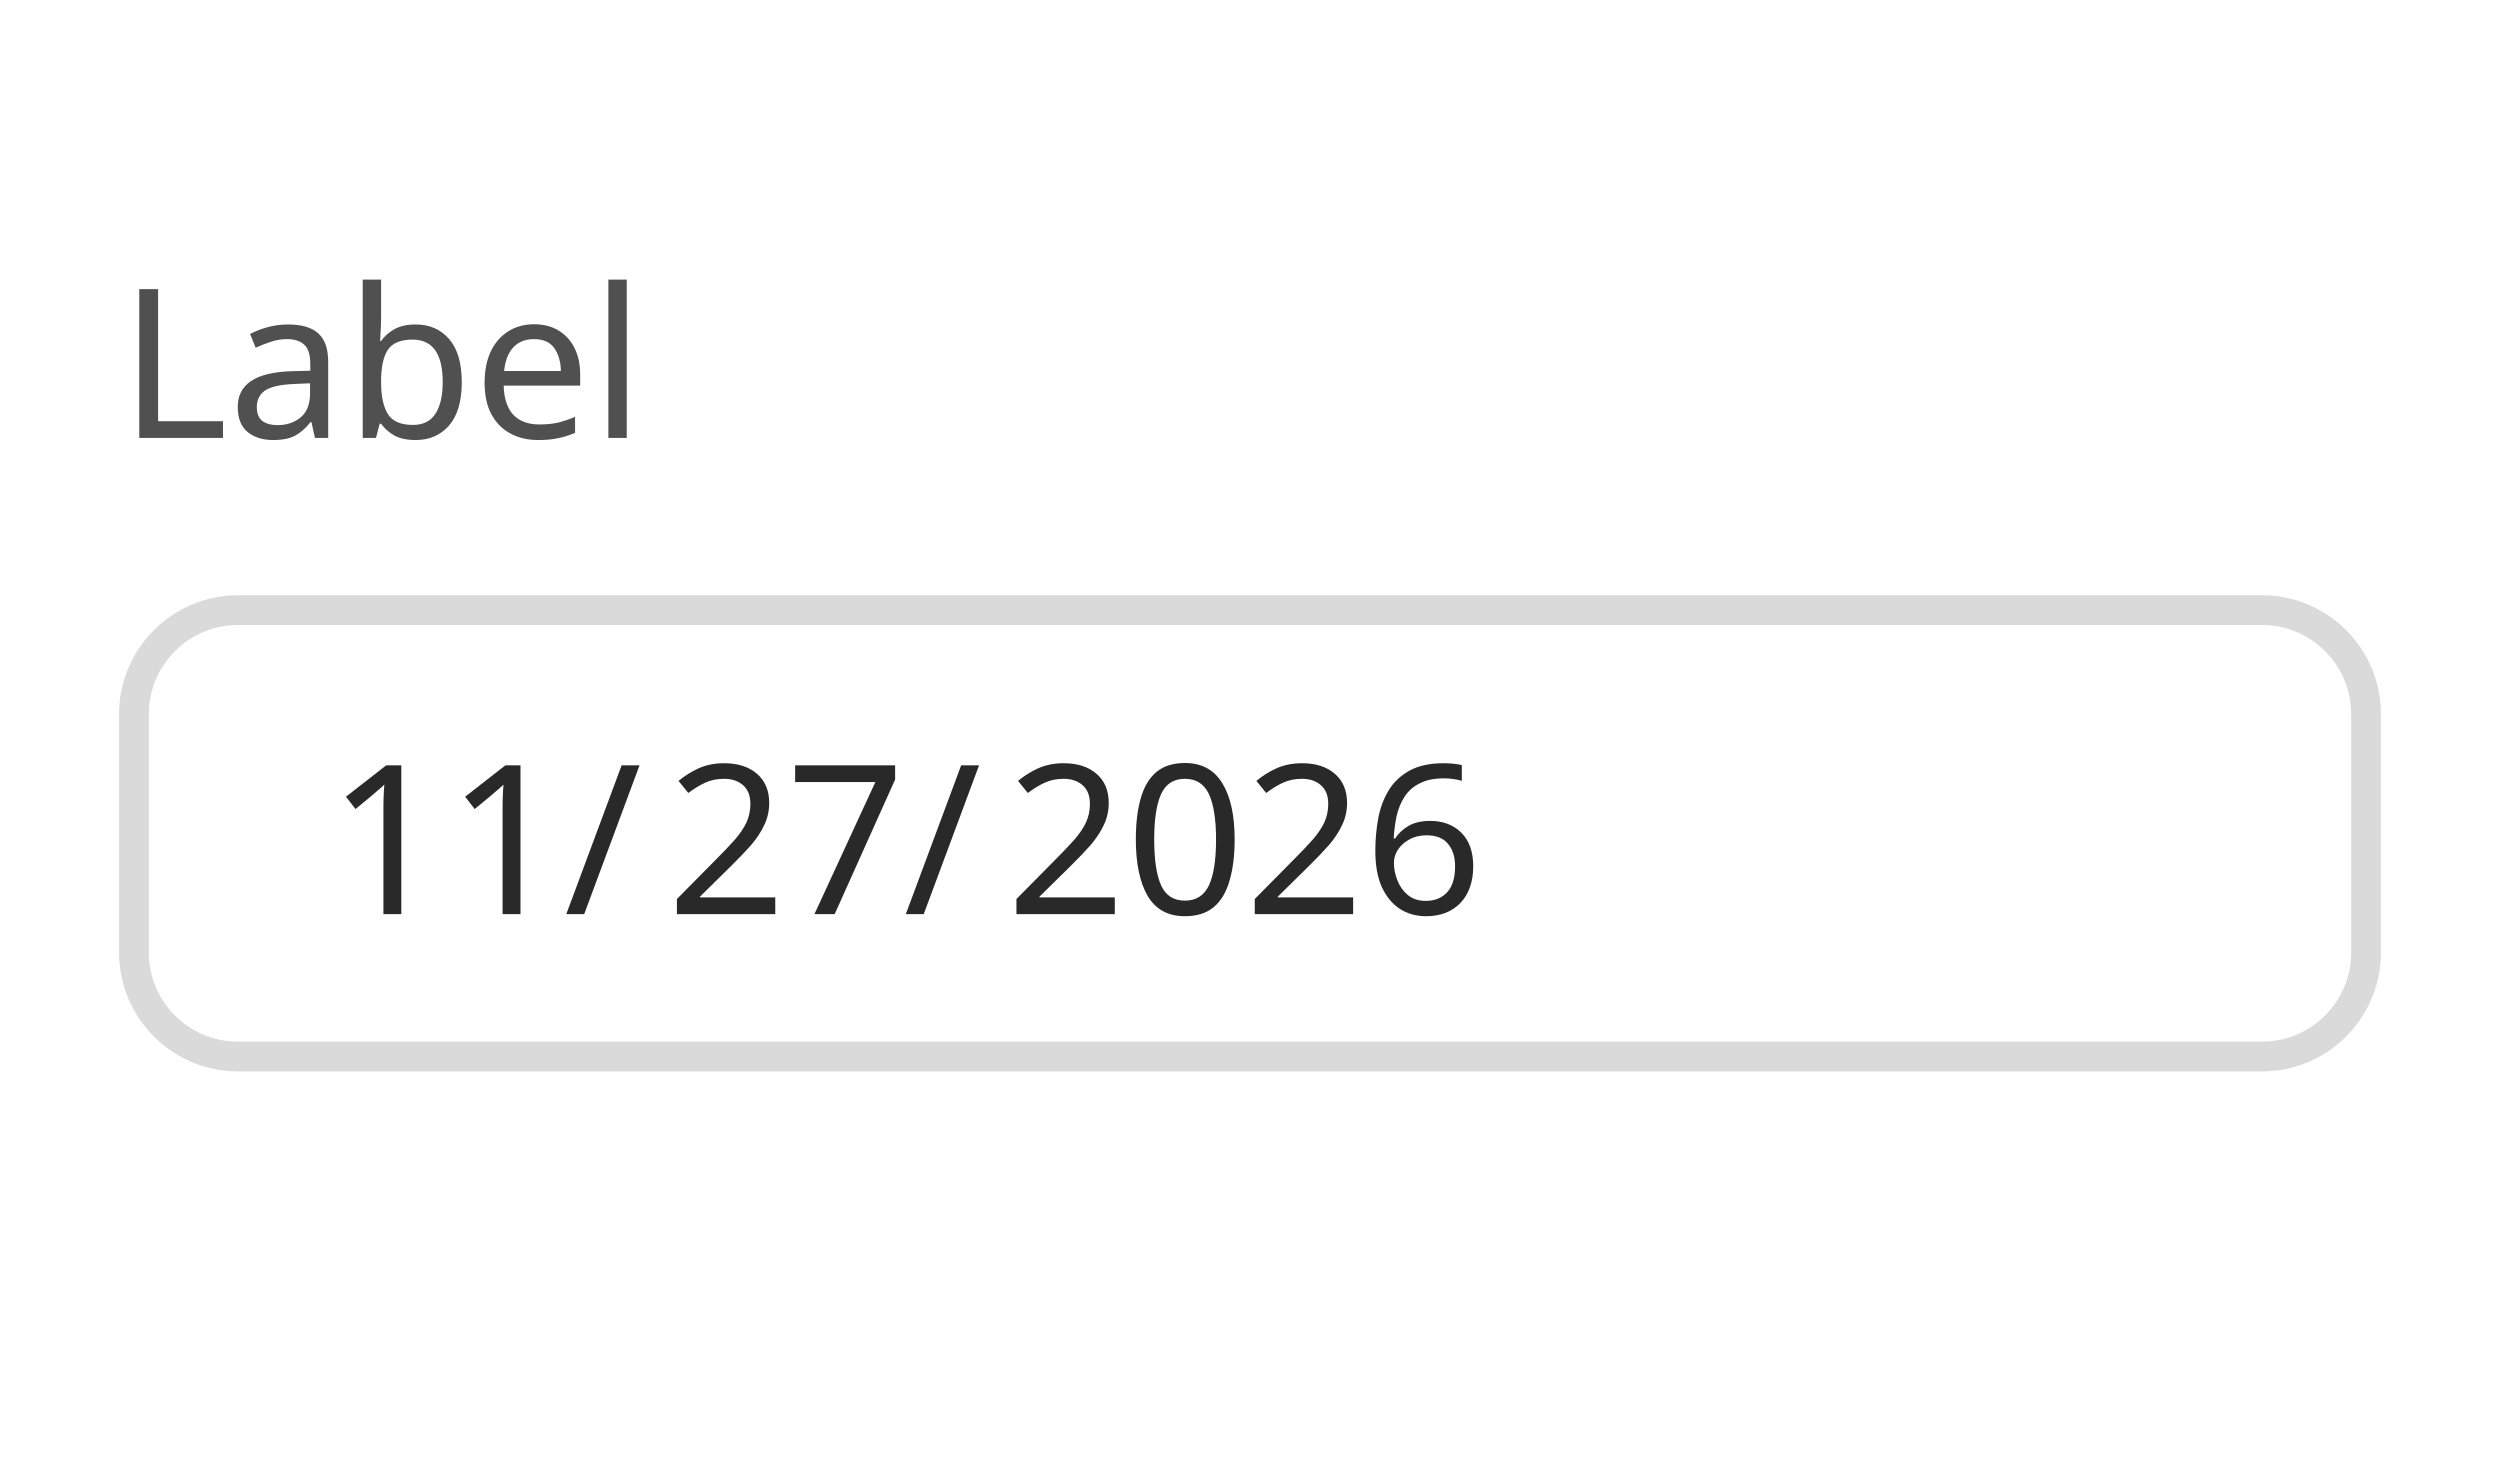
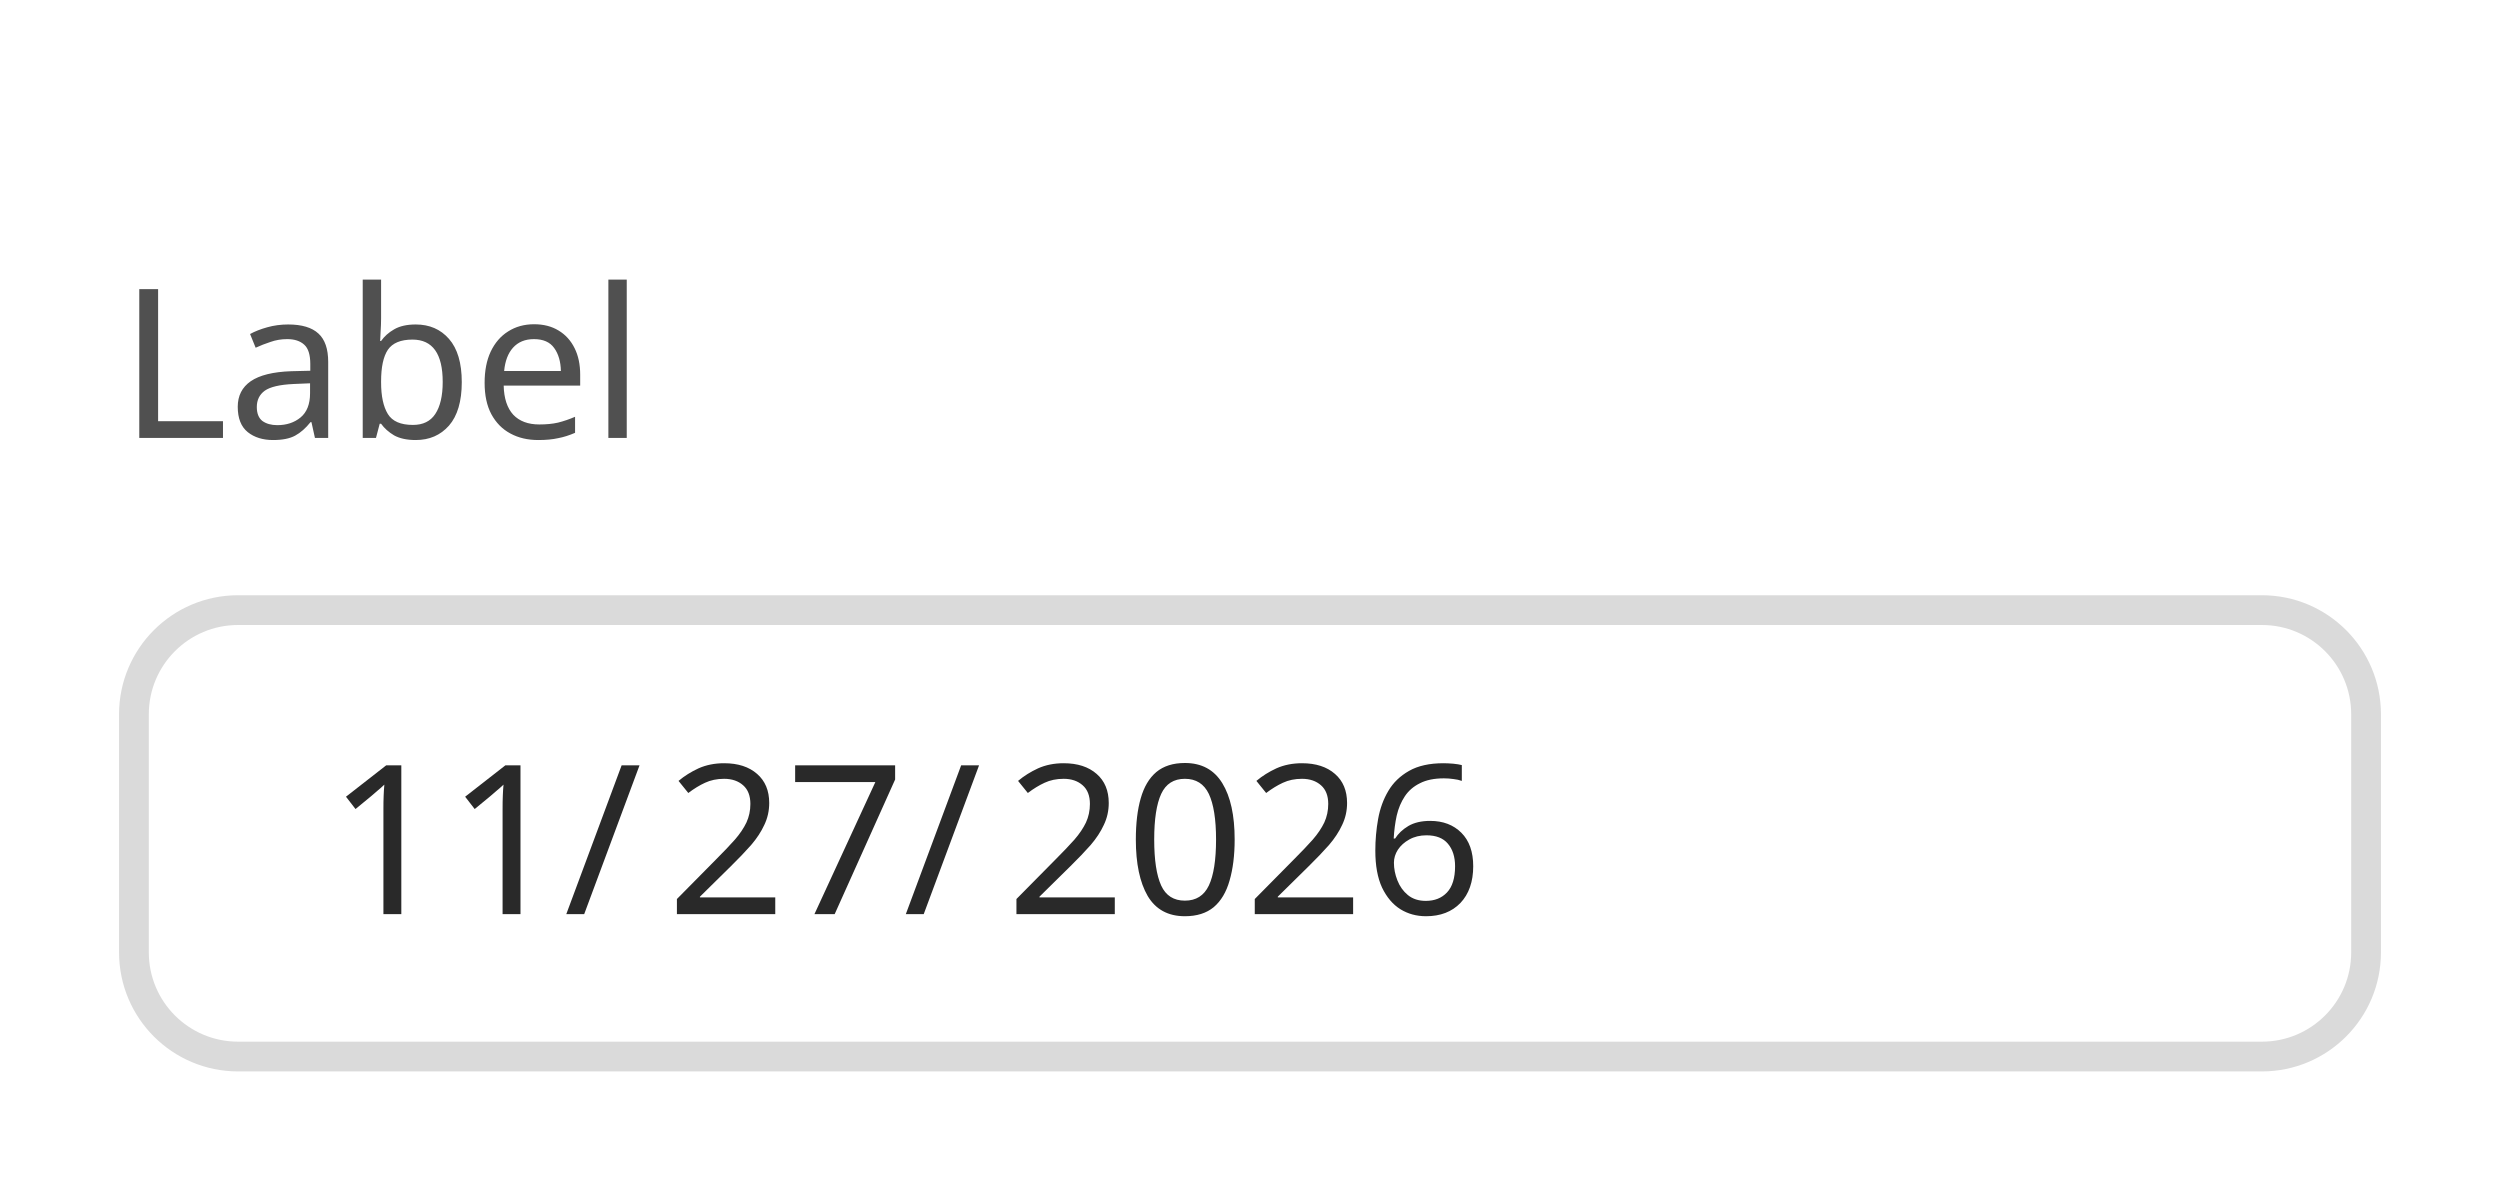
- <svg xmlns="http://www.w3.org/2000/svg" width="168" height="98.2" viewBox="0 0 168 98.2">
-   <rect data-part="container" data-tokens="" x="8" y="8" width="152" height="82.2" rx="0" fill="none" />
+ <svg xmlns="http://www.w3.org/2000/svg" width="168" height="80" viewBox="0 0 168 80">
+   <rect data-part="container" data-tokens="" x="8" y="8" width="152" height="64" rx="0" fill="none" />
  <rect data-part="field-label" data-tokens="height=base-height-medium;gap=base-gap-medium" x="8" y="8" width="32.116" height="32" rx="0" fill="none" />
  <text data-part="field-label.label" data-tokens="color=neutral-subdued-content-color-default;fontSize=component-m-regular;fontWeight=component-m-regular;fontFamily=component-m-regular;lineHeight=line-height-100" x="8" y="24" font-family="'Adobe Clean Spectrum VF', 'Adobe Clean Spectrum VF', adobe-clean-spectrum-vf, 'Adobe Clean', 'Source Sans 3', sans-serif" font-size="14" font-weight="400" dominant-baseline="central" fill="rgb(80, 80, 80)">Label</text>
  <rect data-part="field" data-tokens="stroke=gray-300;strokeWidth=border-width-200;minWidth=date-field-minimum-width;height=base-height-medium;paddingInlineStart=base-padding-horizontal-medium;paddingInlineEnd=base-padding-horizontal-medium;cornerRadius=corner-radius-medium-size-medium;fill=gray-25" x="8" y="40" width="152" height="32" rx="8" fill="rgb(255, 255, 255)" />
  <rect x="9" y="41" width="150" height="30" rx="7" fill="none" stroke="rgb(218, 218, 218)" stroke-width="2" />
  <rect data-part="segment-1" data-tokens="paddingInlineStart=spacing-50;paddingInlineEnd=spacing-50;cornerRadius=segmented-text-field-rounding" x="20" y="47" width="17.916" height="18" rx="2" fill="none" />
  <text data-part="segment-1.value" data-tokens="color=neutral-content-color-default;fontSize=component-m-regular;fontWeight=component-m-regular;fontFamily=component-m-regular;lineHeight=component-m-regular" x="22" y="56" font-family="'Adobe Clean Spectrum VF', 'Adobe Clean Spectrum VF', adobe-clean-spectrum-vf, 'Adobe Clean', 'Source Sans 3', sans-serif" font-size="14" font-weight="400" dominant-baseline="central" fill="rgb(41, 41, 41)">11</text>
  <rect data-part="segment-2" data-tokens="" x="37.916" y="47" width="4.9" height="18" rx="0" fill="none" />
  <text data-part="segment-2.value" data-tokens="color=neutral-content-color-default;fontSize=component-m-regular;fontWeight=component-m-regular;fontFamily=component-m-regular;lineHeight=component-m-regular" x="37.916" y="56" font-family="'Adobe Clean Spectrum VF', 'Adobe Clean Spectrum VF', adobe-clean-spectrum-vf, 'Adobe Clean', 'Source Sans 3', sans-serif" font-size="14" font-weight="400" dominant-baseline="central" fill="rgb(41, 41, 41)">/</text>
  <rect data-part="segment-3" data-tokens="paddingInlineStart=spacing-50;paddingInlineEnd=spacing-50;cornerRadius=segmented-text-field-rounding" x="42.816" y="47" width="17.916" height="18" rx="2" fill="none" />
  <text data-part="segment-3.value" data-tokens="color=neutral-content-color-default;fontSize=component-m-regular;fontWeight=component-m-regular;fontFamily=component-m-regular;lineHeight=component-m-regular" x="44.816" y="56" font-family="'Adobe Clean Spectrum VF', 'Adobe Clean Spectrum VF', adobe-clean-spectrum-vf, 'Adobe Clean', 'Source Sans 3', sans-serif" font-size="14" font-weight="400" dominant-baseline="central" fill="rgb(41, 41, 41)">27</text>
  <rect data-part="segment-4" data-tokens="" x="60.732" y="47" width="4.9" height="18" rx="0" fill="none" />
  <text data-part="segment-4.value" data-tokens="color=neutral-content-color-default;fontSize=component-m-regular;fontWeight=component-m-regular;fontFamily=component-m-regular;lineHeight=component-m-regular" x="60.732" y="56" font-family="'Adobe Clean Spectrum VF', 'Adobe Clean Spectrum VF', adobe-clean-spectrum-vf, 'Adobe Clean', 'Source Sans 3', sans-serif" font-size="14" font-weight="400" dominant-baseline="central" fill="rgb(41, 41, 41)">/</text>
  <rect data-part="segment-5" data-tokens="paddingInlineStart=spacing-50;paddingInlineEnd=spacing-50;cornerRadius=segmented-text-field-rounding" x="65.632" y="47" width="31.832" height="18" rx="2" fill="none" />
  <text data-part="segment-5.value" data-tokens="color=neutral-content-color-default;fontSize=component-m-regular;fontWeight=component-m-regular;fontFamily=component-m-regular;lineHeight=component-m-regular" x="67.632" y="56" font-family="'Adobe Clean Spectrum VF', 'Adobe Clean Spectrum VF', adobe-clean-spectrum-vf, 'Adobe Clean', 'Source Sans 3', sans-serif" font-size="14" font-weight="400" dominant-baseline="central" fill="rgb(41, 41, 41)">2026</text>
-   <rect data-part="help-text" data-tokens="gap=base-gap-medium" x="8" y="72" width="0" height="18.2" rx="0" fill="none" />
-   <text data-part="help-text.text" data-tokens="color=neutral-subdued-content-color-default;fontSize=component-m-regular;fontWeight=component-m-regular;fontFamily=component-m-regular;lineHeight=line-height-100" x="8" y="81.1" font-family="'Adobe Clean Spectrum VF', 'Adobe Clean Spectrum VF', adobe-clean-spectrum-vf, 'Adobe Clean', 'Source Sans 3', sans-serif" font-size="14" font-weight="400" dominant-baseline="central" fill="rgb(80, 80, 80)" />
</svg>
